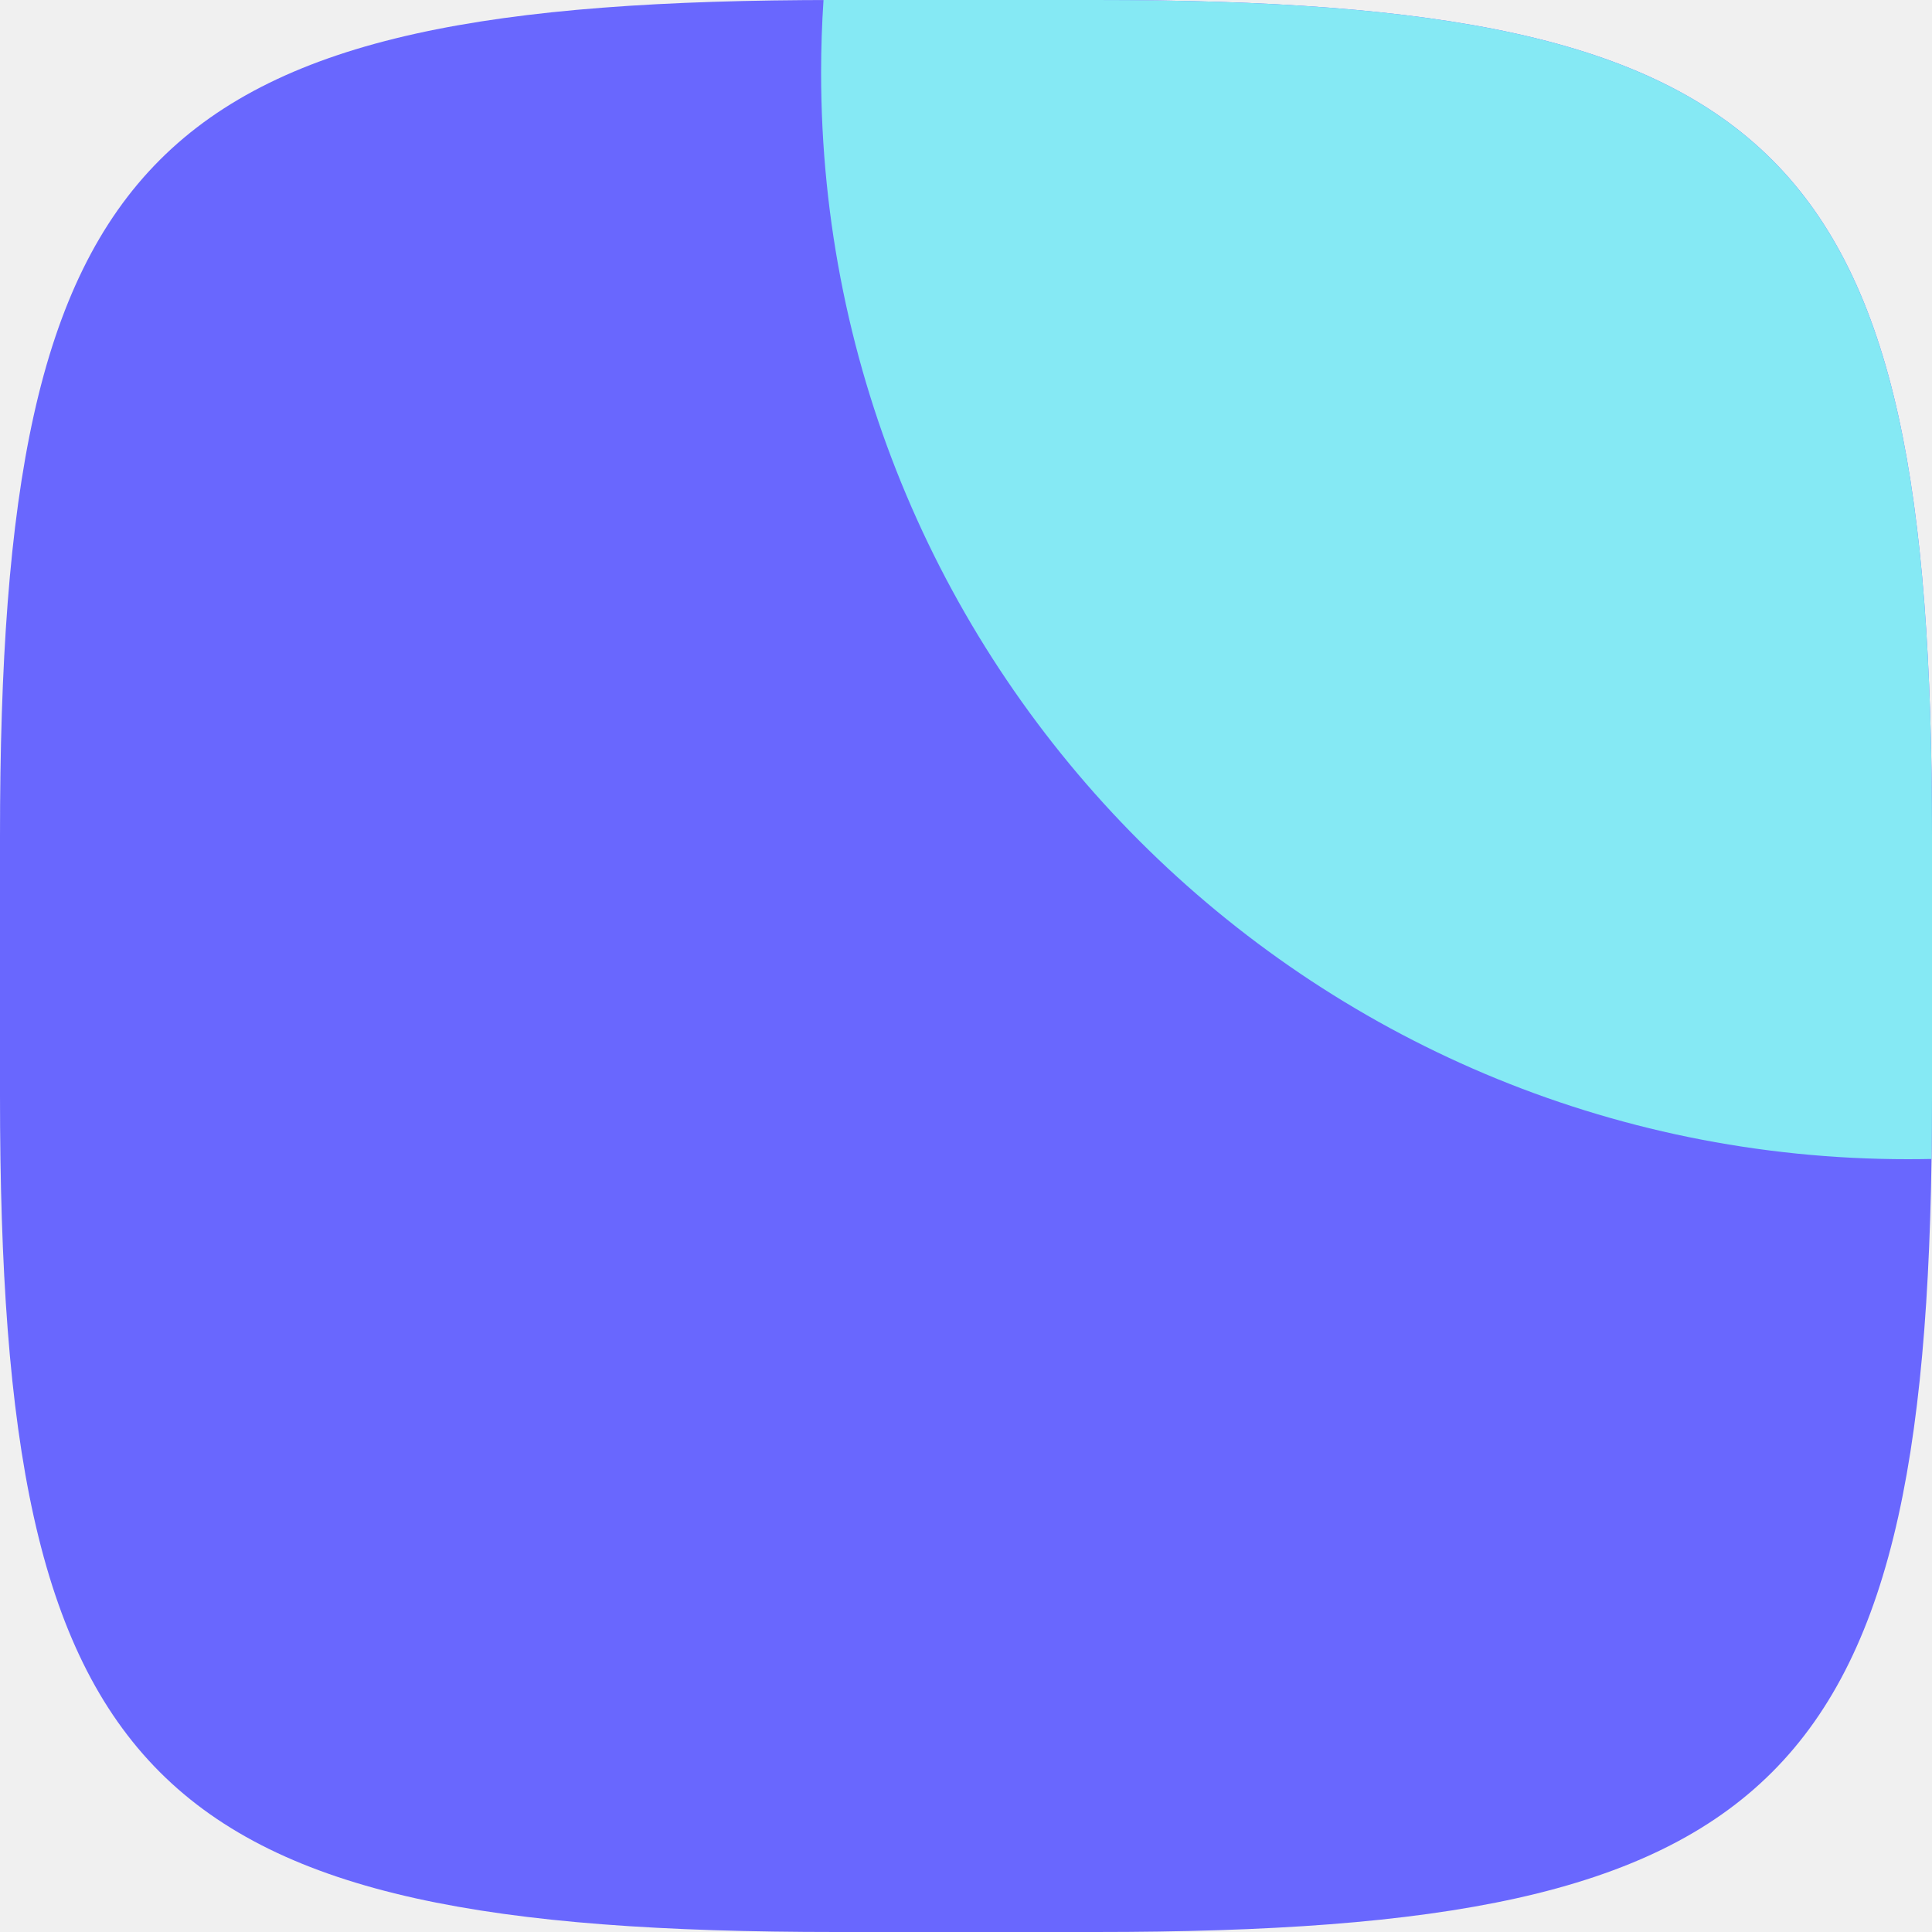
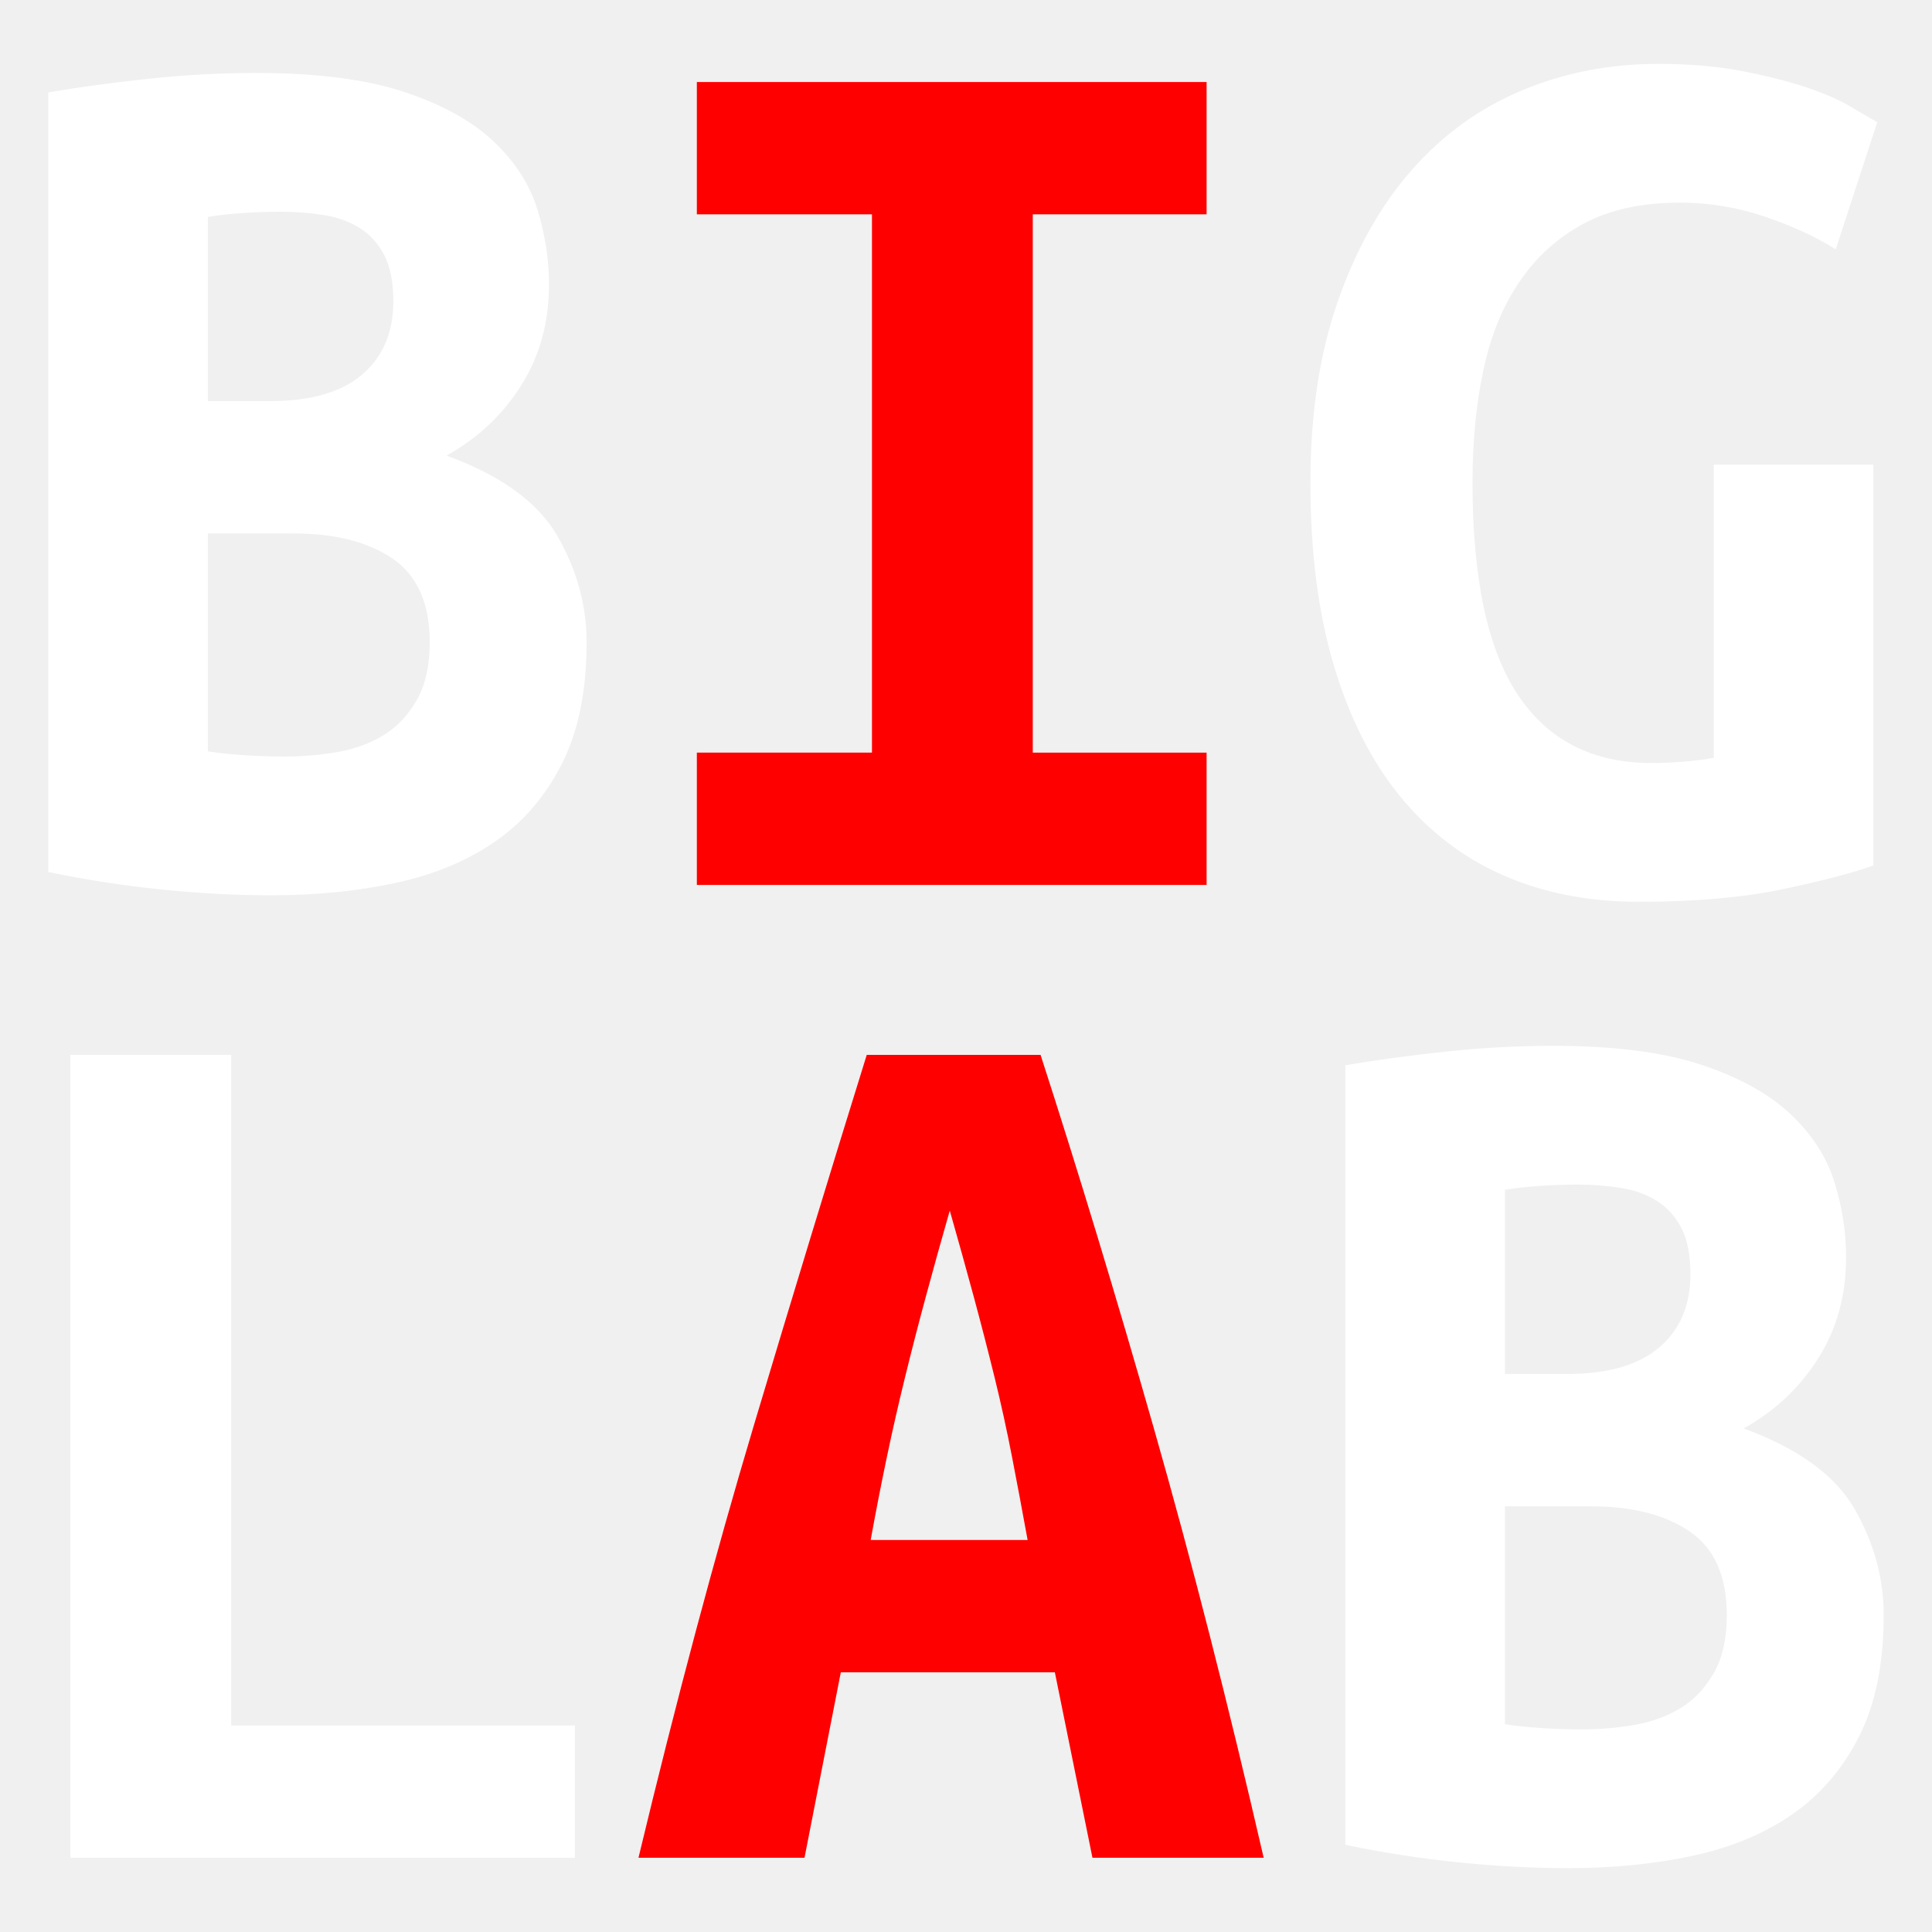
- <svg xmlns="http://www.w3.org/2000/svg" width="40" height="40" viewBox="0 0 40 40" fill="none">
-   <path d="M0 17.312C0 3.056 3.056 0 17.312 0h5.376C36.944 0 40 3.056 40 17.312v5.376C40 36.944 36.944 40 22.688 40h-5.376C3.056 40 0 36.944 0 22.688v-5.376z" fill="#6967FE" />
-   <path fill-rule="evenodd" clip-rule="evenodd" d="M17.05 0h5.638C36.944 0 40 3.056 40 17.312v5.376c0 .447-.003.882-.01 1.307-.162.003-.326.005-.49.005C27.074 24 17 13.926 17 1.5c0-.504.017-1.004.05-1.5z" fill="#85E9F4" />
+ <svg xmlns="http://www.w3.org/2000/svg" width="640" height="640" viewBox="0 0 640 640">
+   <path d="m194.32,212.79c0,16.05-2.73,29.43-8.16,40.18-5.45,10.74-12.82,19.34-22.13,25.78-9.31,6.45-20.34,11.03-33.09,13.75-12.75,2.72-26.43,4.08-41.04,4.08-11.75,0-23.92-.64-36.52-1.93-12.61-1.29-25.07-3.22-37.38-5.8V30.61c10.02-1.72,21.05-3.22,33.09-4.51,12.03-1.29,23.91-1.93,35.66-1.93,20.05,0,36.38,2.08,48.98,6.23,12.6,4.16,22.48,9.6,29.65,16.33,7.16,6.73,12.03,14.25,14.61,22.56,2.58,8.31,3.87,16.62,3.87,24.92,0,12.61-3.08,23.78-9.24,33.51-6.16,9.74-14.39,17.48-24.71,23.2,18.05,6.59,30.29,15.47,36.74,26.64,6.44,11.17,9.67,22.92,9.67,35.23Zm-104.84-79.92c13.46,0,23.63-2.93,30.51-8.81,6.88-5.87,10.31-13.97,10.31-24.28,0-6.3-1.01-11.39-3.01-15.25-2.01-3.87-4.73-6.87-8.16-9.02-3.44-2.15-7.45-3.58-12.03-4.3-4.59-.71-9.31-1.07-14.18-1.07-4.01,0-8.16.15-12.46.43-4.3.29-8.16.72-11.6,1.29v61.01h20.62Zm-20.62,43.83v72.19c3.72.58,7.8,1.01,12.25,1.29,4.44.29,8.81.43,13.11.43,6.02,0,11.88-.5,17.62-1.5,5.73-1,10.81-2.86,15.25-5.59,4.44-2.72,8.09-6.59,10.96-11.6,2.86-5.01,4.3-11.39,4.3-19.12,0-12.89-4.08-22.13-12.25-27.71-8.16-5.59-19.12-8.38-32.87-8.38h-28.36Z" fill="#fff" />
+   <path d="m230.84,293.14v-43.83h58.01V71h-58.01V27.17h168.86v43.83h-57.58v178.32h57.58v43.83h-168.86Z" fill="red" />
+   <path d="m556.54,67.13c-12.61,0-23.2,2.3-31.8,6.88-8.59,4.59-15.68,10.96-21.27,19.12-5.59,8.16-9.6,17.91-12.03,29.22-2.44,11.32-3.65,23.85-3.65,37.6,0,31.8,5.01,55.21,15.04,70.25,10.02,15.04,24.77,22.56,44.26,22.56,3.15,0,6.59-.14,10.31-.43,3.72-.28,7.16-.71,10.31-1.29v-97.11h52.85v132.77c-6.3,2.3-16.11,4.87-29.43,7.73-13.32,2.86-29.43,4.3-48.34,4.3-16.62,0-31.58-2.94-44.9-8.81-13.32-5.87-24.71-14.61-34.16-26.21-9.45-11.6-16.76-26.06-21.91-43.4-5.16-17.33-7.73-37.45-7.73-60.37s3.01-42.61,9.02-59.94c6.02-17.33,14.18-31.86,24.49-43.61,10.31-11.74,22.48-20.55,36.52-26.42,14.03-5.87,29.07-8.81,45.12-8.81,10.31,0,19.55.79,27.72,2.36,8.16,1.58,15.25,3.37,21.27,5.37,6.02,2.01,10.96,4.16,14.82,6.44,3.87,2.3,6.8,4.01,8.81,5.16l-13.75,42.11c-6.3-4.01-14.04-7.59-23.2-10.74-9.17-3.15-18.62-4.73-28.36-4.73Z" fill="#fff" />
+   <path d="m190.45,615.41H23.3v-265.97h53.28v222.15h113.87v43.83Z" fill="#fff" />
+   <path d="m361.89,615.41l-12.46-61.45h-70.9l-12.03,61.45h-55c12.6-52.42,25.35-100.18,38.24-143.3,12.89-43.11,25.35-84,37.38-122.67h57.58c12.6,38.96,25.14,80.28,37.6,123.96,12.46,43.69,24.56,91.02,36.31,142.01h-56.72Zm-47.26-214.41c-2.87,10.03-5.52,19.55-7.95,28.57-2.44,9.02-4.73,17.91-6.87,26.64-2.15,8.74-4.16,17.55-6.02,26.43-1.87,8.88-3.65,18.05-5.37,27.5h51.99c-1.72-9.45-3.44-18.62-5.16-27.5-1.72-8.88-3.65-17.68-5.8-26.43-2.15-8.73-4.44-17.62-6.88-26.64-2.44-9.02-5.09-18.54-7.95-28.57Z" fill="red" />
+   <path d="m624,535.06c0,16.05-2.73,29.43-8.16,40.18-5.45,10.74-12.82,19.33-22.13,25.78-9.31,6.44-20.34,11.03-33.09,13.75-12.75,2.72-26.43,4.08-41.04,4.08-11.75,0-23.92-.64-36.52-1.93-12.61-1.29-25.07-3.22-37.38-5.8v-258.24c10.02-1.72,21.05-3.22,33.09-4.51,12.03-1.29,23.91-1.93,35.66-1.93,20.05,0,36.38,2.08,48.98,6.23,12.6,4.16,22.48,9.6,29.65,16.33,7.16,6.73,12.03,14.25,14.61,22.56,2.58,8.31,3.87,16.62,3.87,24.92,0,12.61-3.08,23.78-9.24,33.51-6.16,9.74-14.39,17.48-24.71,23.2,18.05,6.59,30.29,15.47,36.74,26.64,6.44,11.17,9.67,22.92,9.67,35.23Zm-104.84-79.92c13.46,0,23.63-2.93,30.51-8.81,6.88-5.87,10.31-13.97,10.31-24.28,0-6.3-1.01-11.39-3.01-15.25-2.01-3.87-4.73-6.87-8.16-9.02-3.44-2.15-7.45-3.58-12.03-4.3-4.59-.71-9.31-1.07-14.18-1.07-4.01,0-8.16.15-12.46.43-4.3.29-8.16.72-11.6,1.29v61.01h20.62Zm-20.62,43.83v72.19c3.72.58,7.8,1.01,12.25,1.29,4.44.29,8.81.43,13.11.43,6.02,0,11.88-.5,17.62-1.5,5.73-1,10.81-2.86,15.25-5.59,4.44-2.72,8.09-6.59,10.96-11.6,2.86-5.01,4.3-11.39,4.3-19.12,0-12.89-4.08-22.13-12.25-27.71-8.16-5.59-19.12-8.38-32.87-8.38h-28.36Z" fill="#fff" />
</svg>
